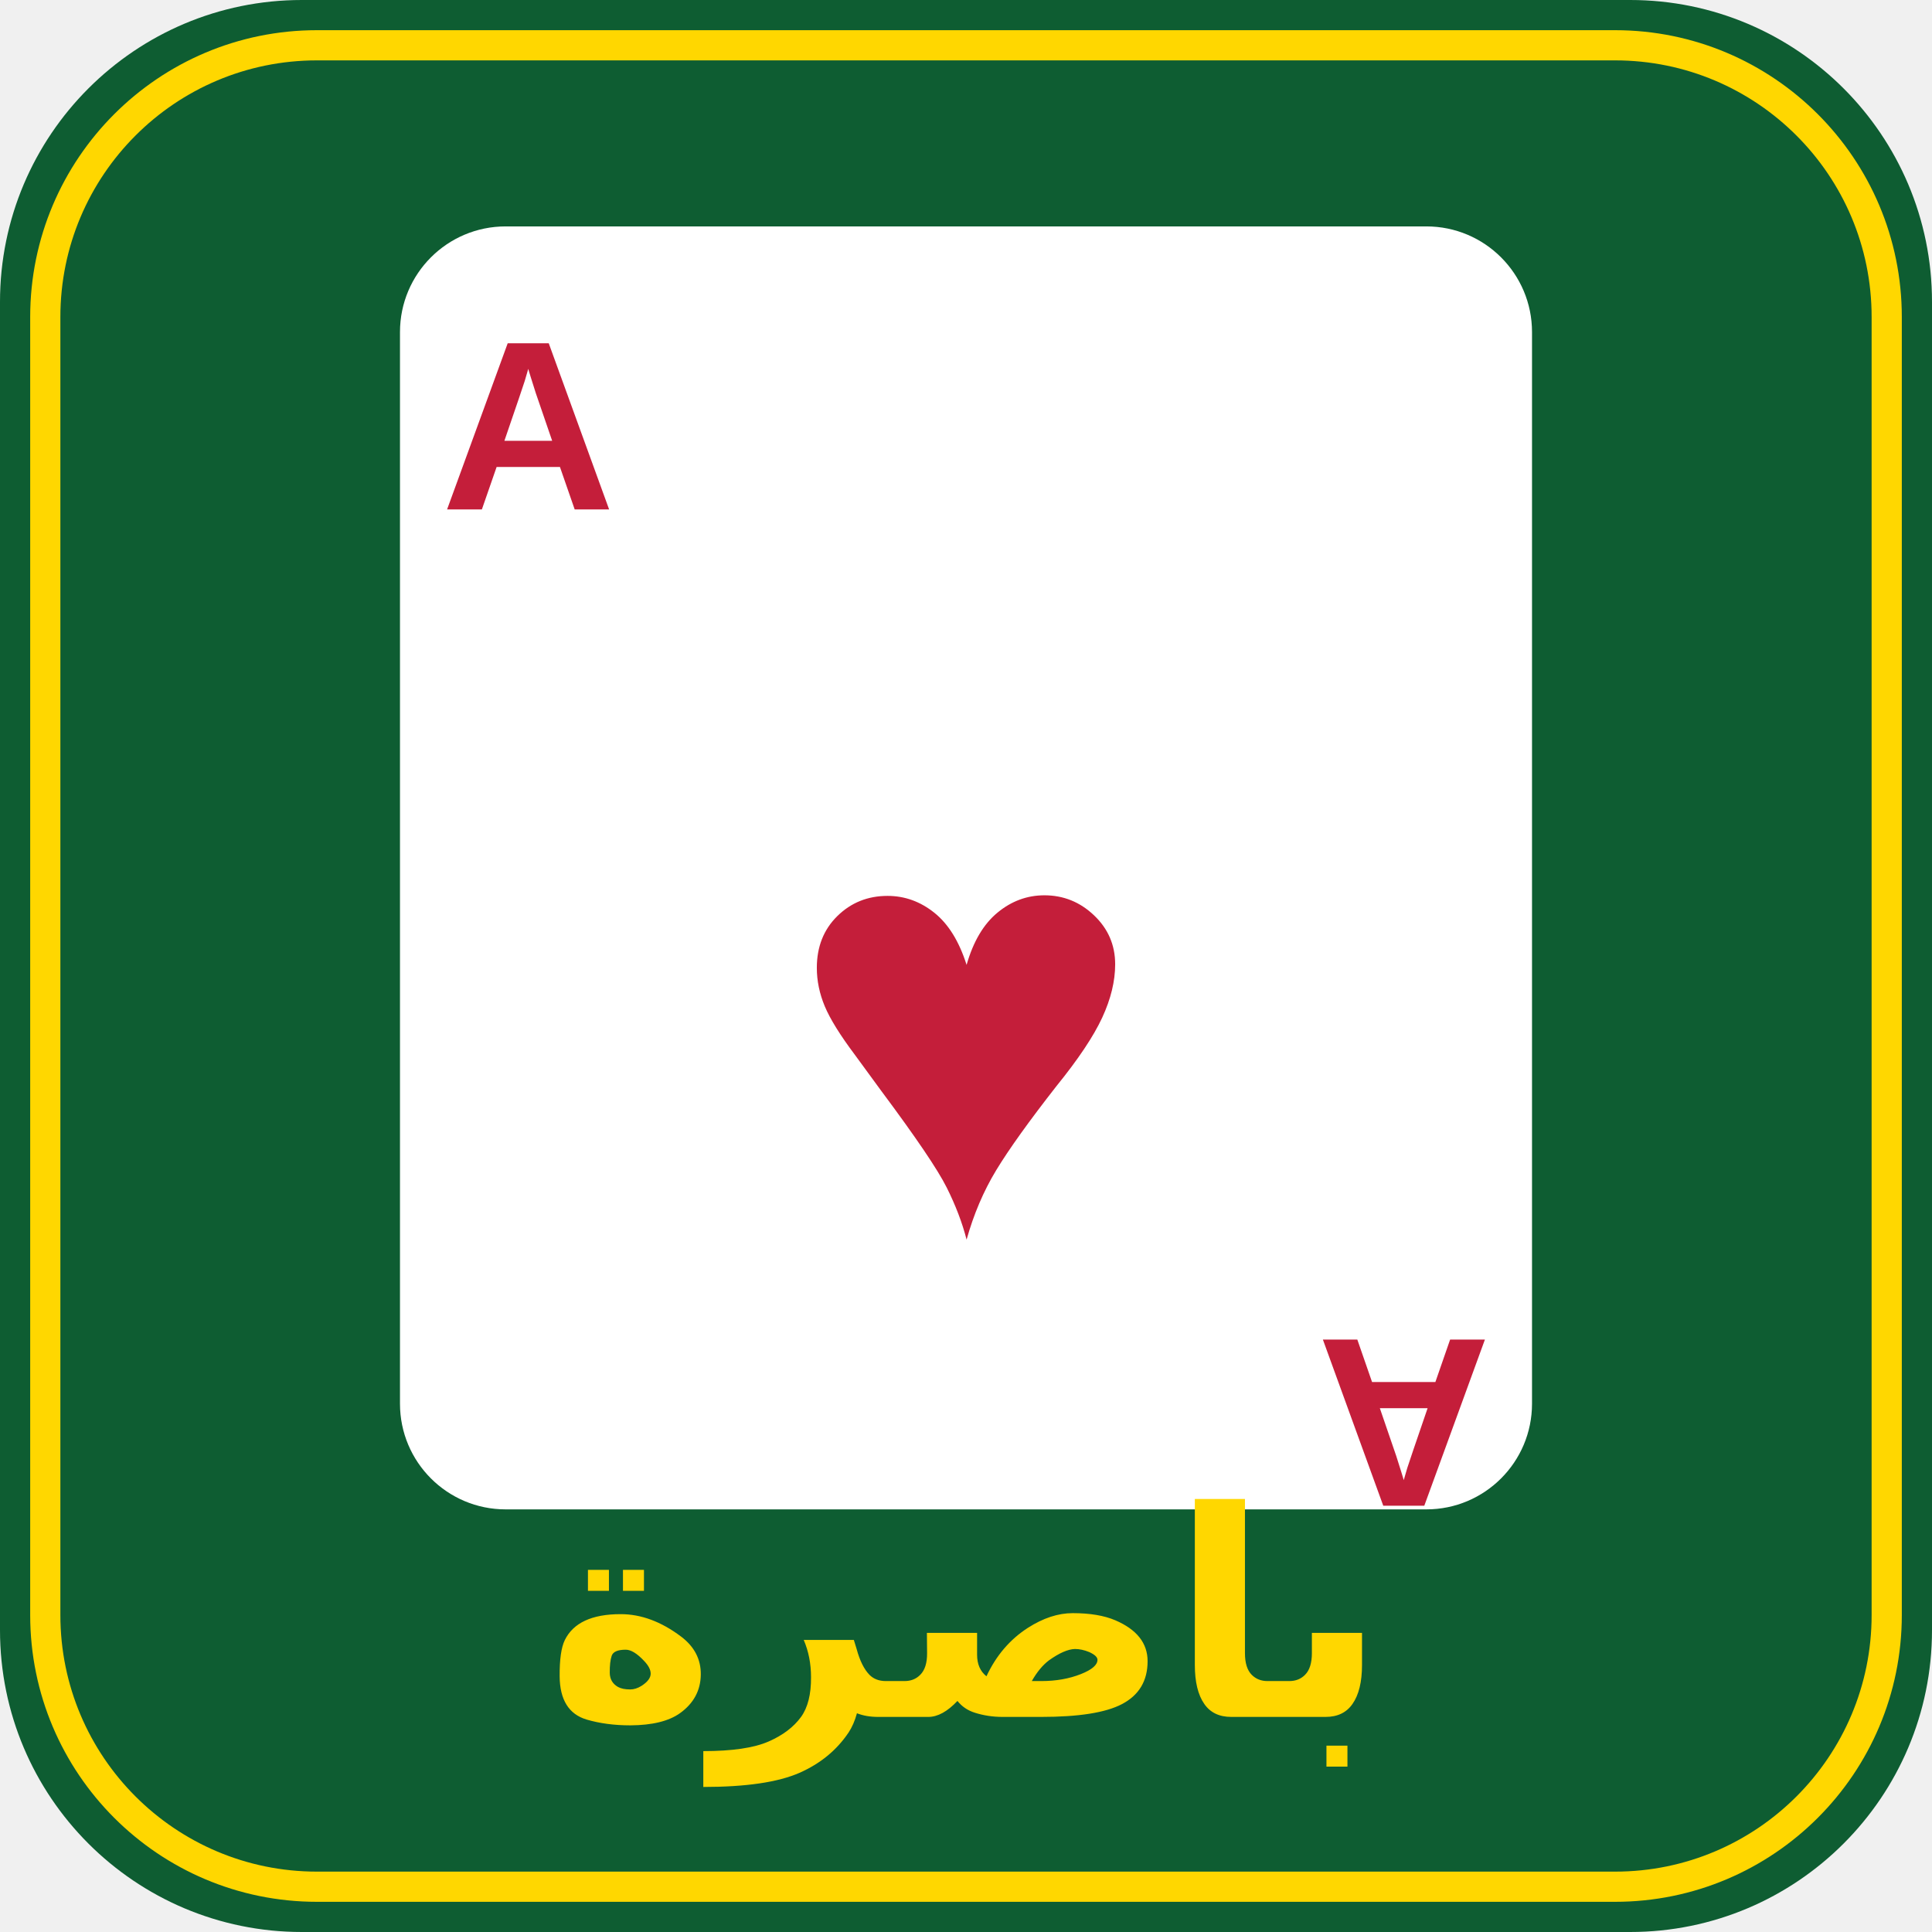
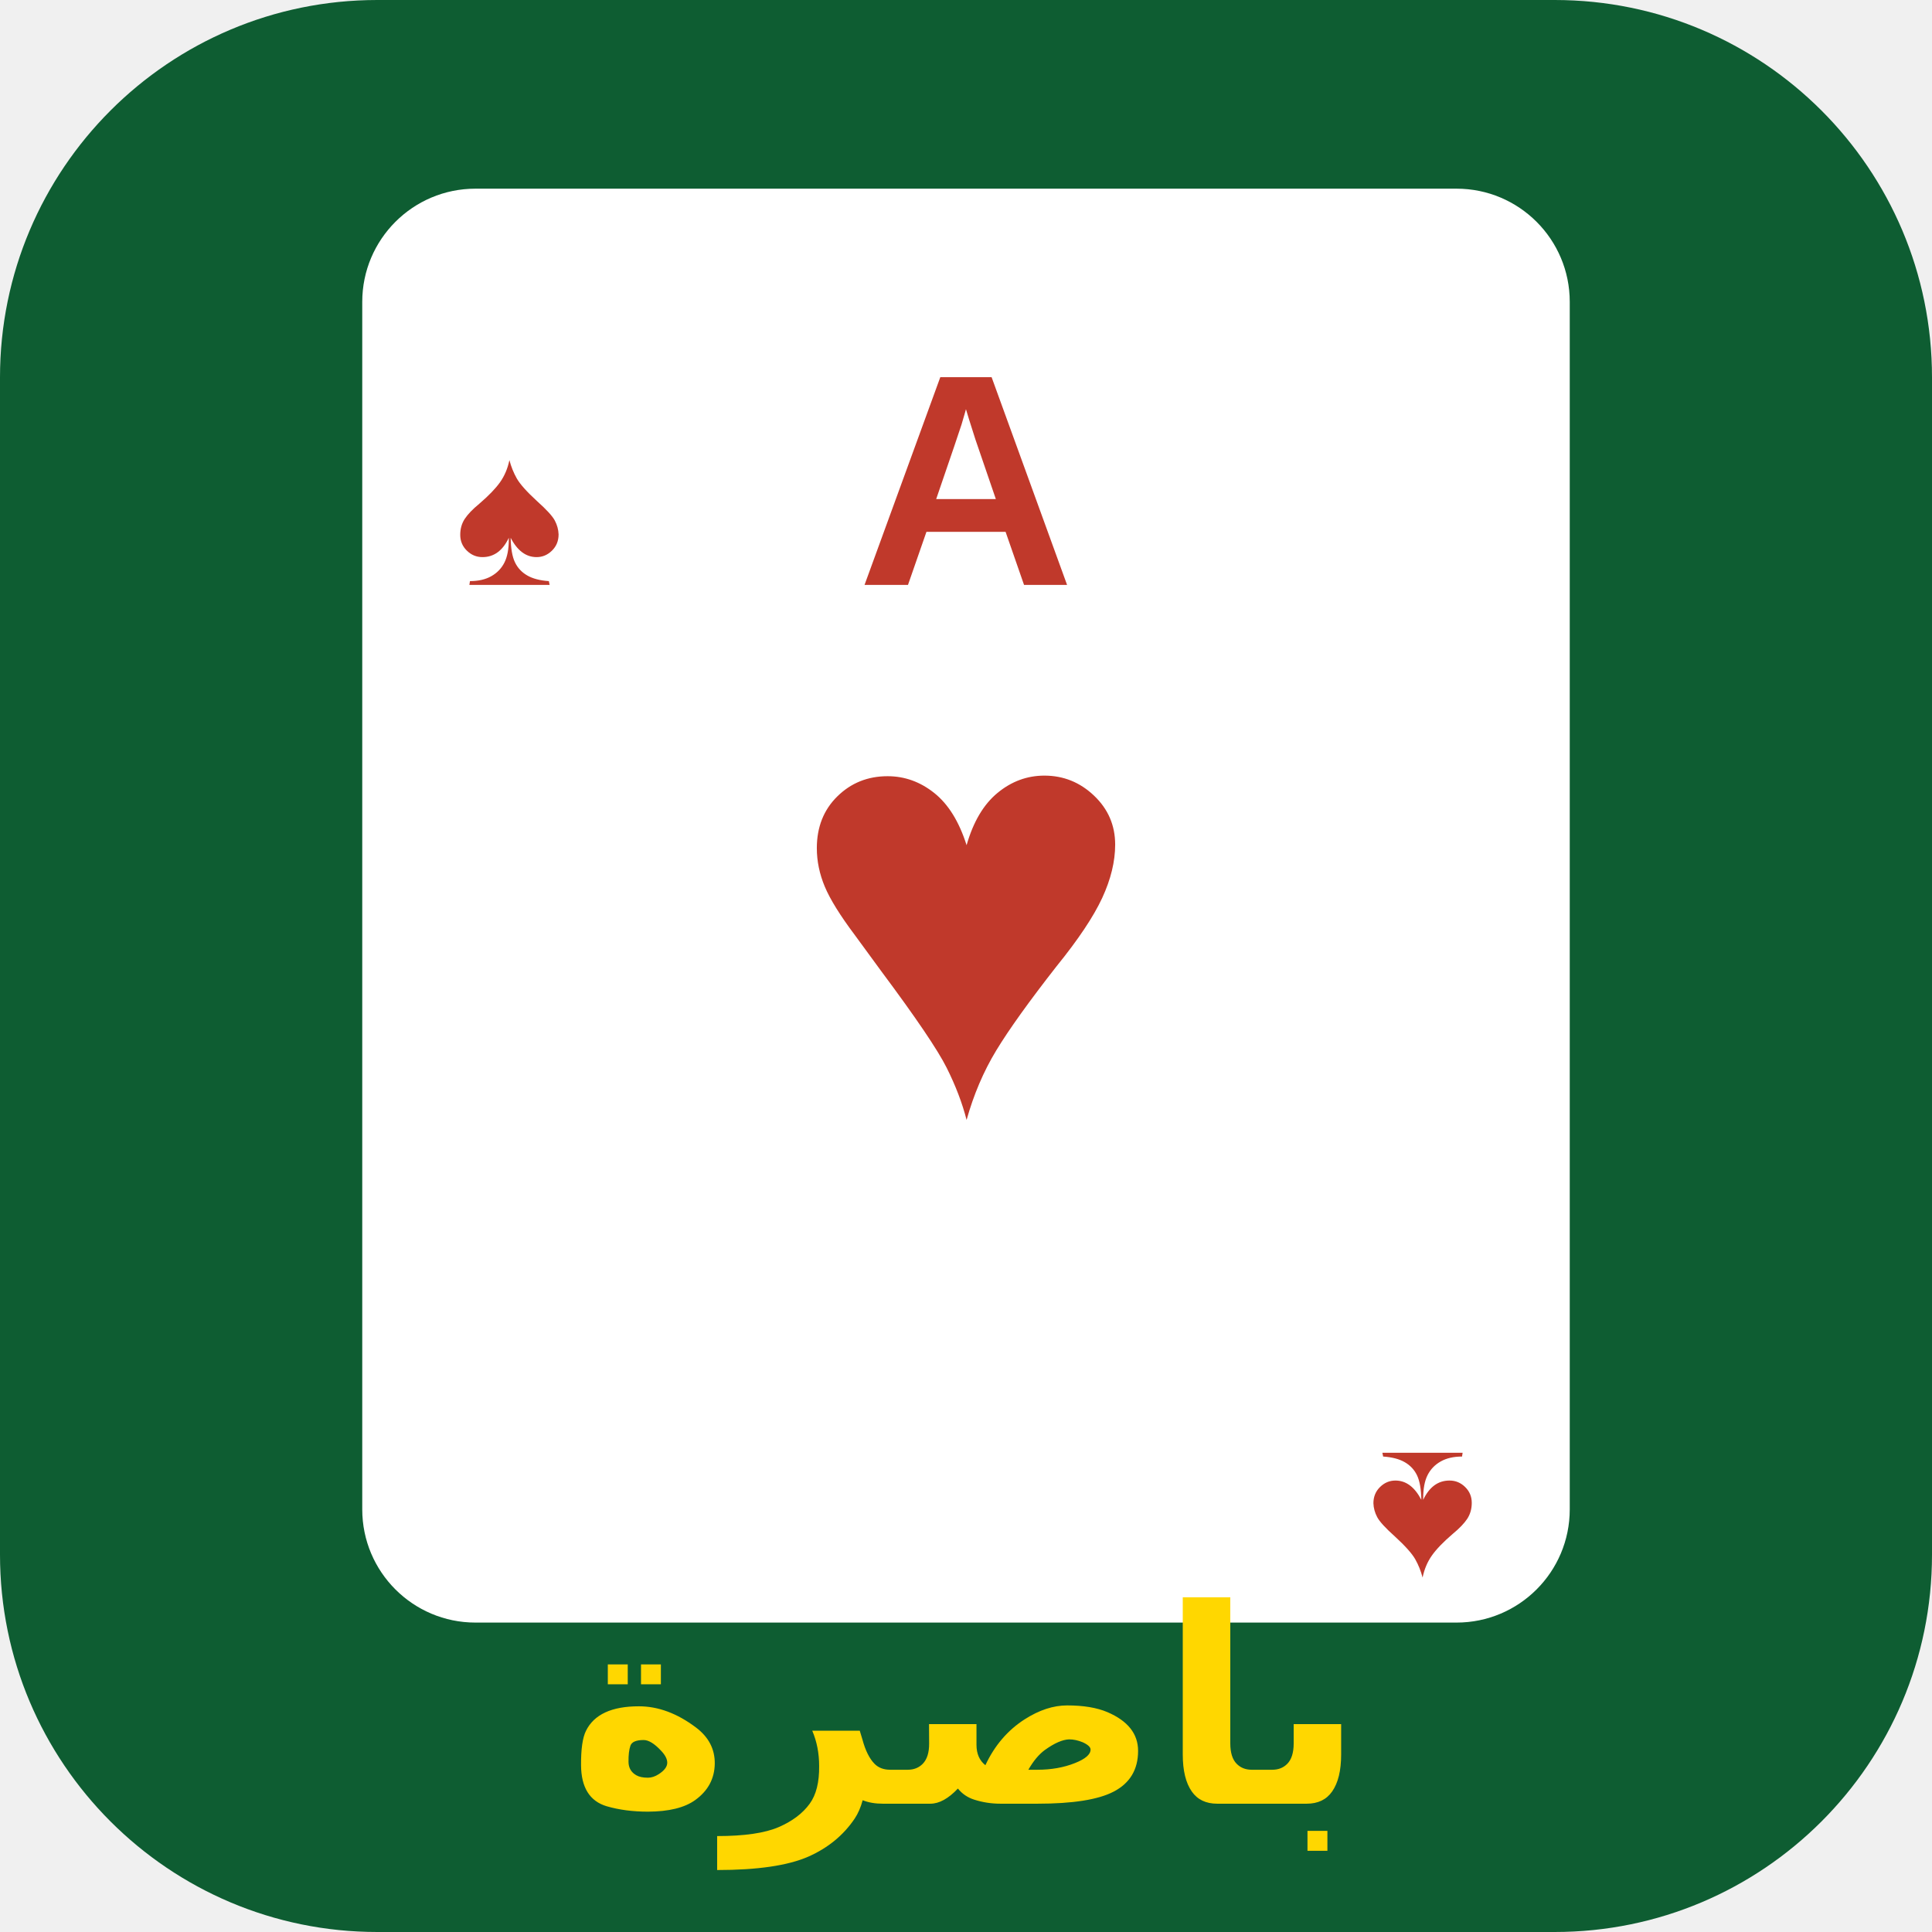
<svg xmlns="http://www.w3.org/2000/svg" viewBox="0 0 512 512">
-   <rect width="512" height="512" rx="80" fill="#0e5d32" />
-   <rect x="12" y="12" width="488" height="488" rx="72" fill="none" stroke="#ffd700" stroke-width="8" />
-   <rect x="106" y="60" width="300" height="340" rx="28" fill="white" />
-   <text x="256" y="290" font-size="160" text-anchor="middle" dominant-baseline="middle" fill="#c41e3a">♥</text>
-   <text x="140" y="135" font-size="64" text-anchor="middle" font-family="Arial" font-weight="bold" fill="#c41e3a">A</text>
-   <text x="372" y="375" font-size="64" text-anchor="middle" font-family="Arial" font-weight="bold" fill="#c41e3a" transform="rotate(180 372 365)">A</text>
-   <text x="256" y="455" font-size="76" font-family="Arial" font-weight="bold" text-anchor="middle" fill="#ffd700">باصرة</text>
+   <rect width="512" height="512" rx="100" fill="#0e5d32" />
+   <rect x="96" y="50" width="320" height="380" rx="30" fill="white" />
+   <text x="256" y="155" font-size="80" font-family="Arial Black,Arial" font-weight="900" text-anchor="middle" fill="#c0392b">A</text>
+   <text x="135" y="155" font-size="55" font-family="Arial" text-anchor="middle" fill="#c0392b">♠</text>
+   <text x="256" y="295" font-size="160" text-anchor="middle" fill="#c0392b">♥</text>
+   <text x="377" y="415" font-size="55" font-family="Arial" text-anchor="middle" fill="#c0392b" transform="rotate(180,377,400)">♠</text>
+   <text x="256" y="478" font-size="72" font-family="Arial" font-weight="900" text-anchor="middle" fill="#ffd700">باصرة</text>
</svg>
